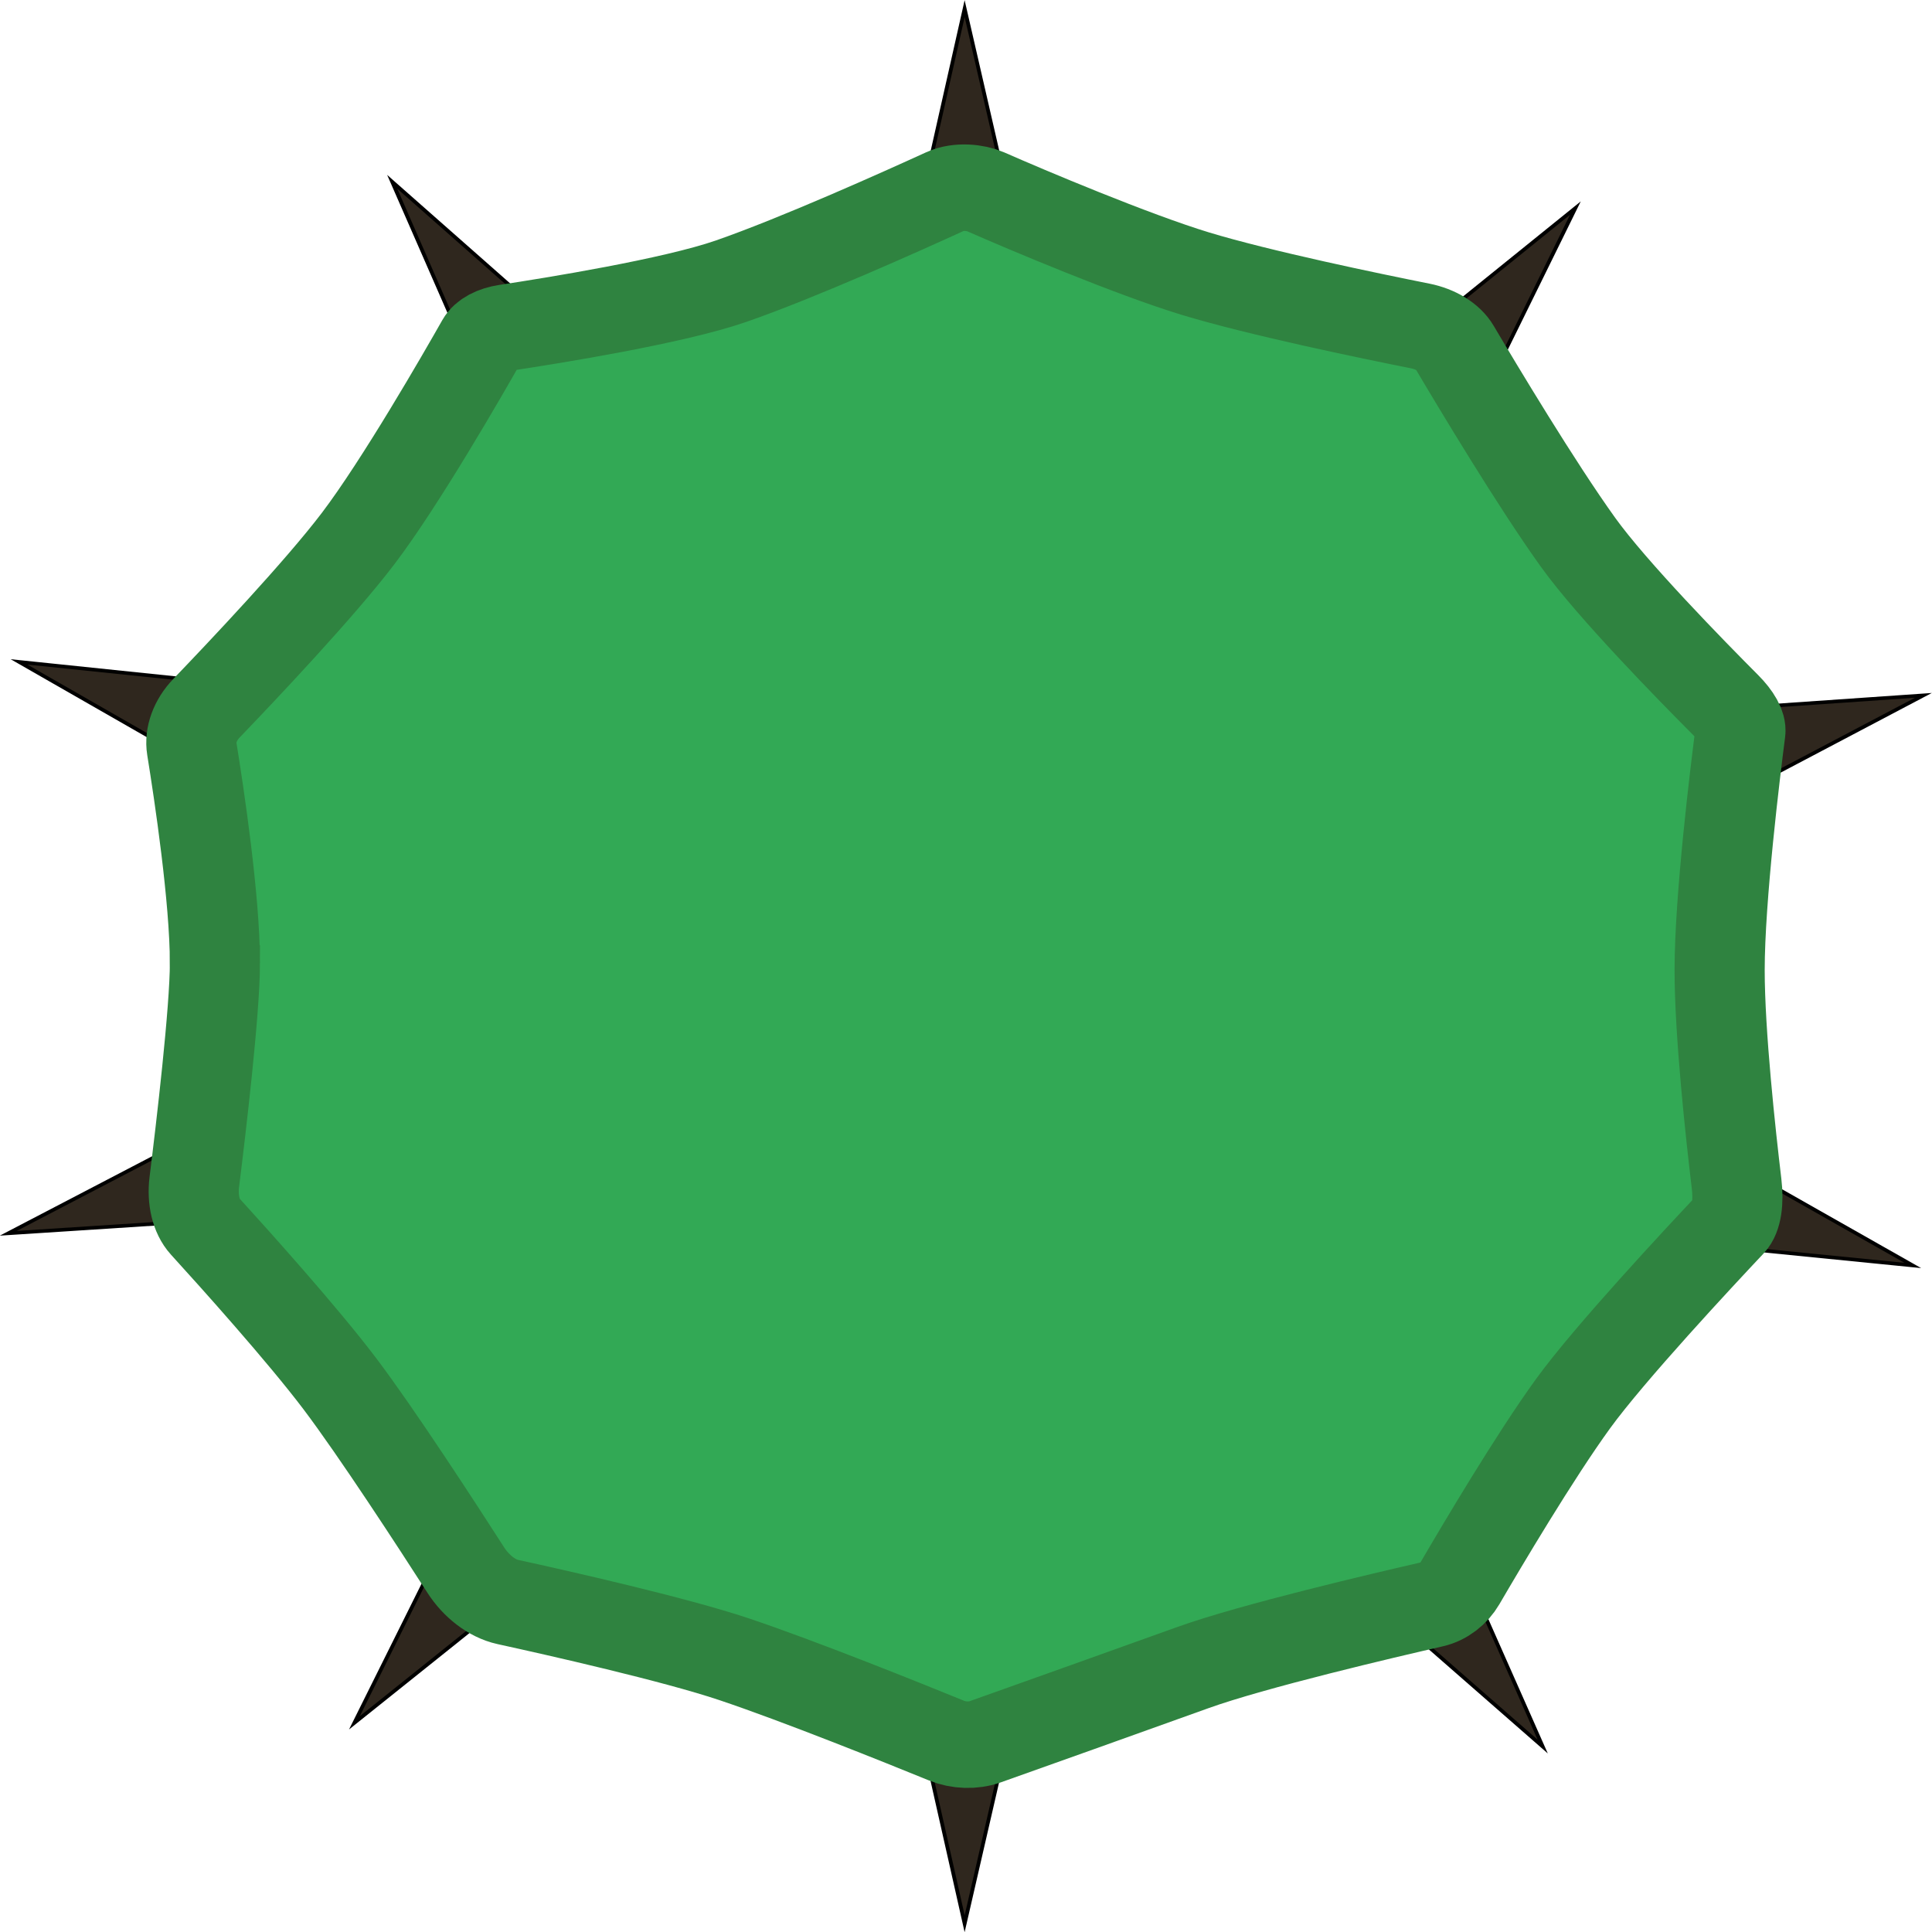
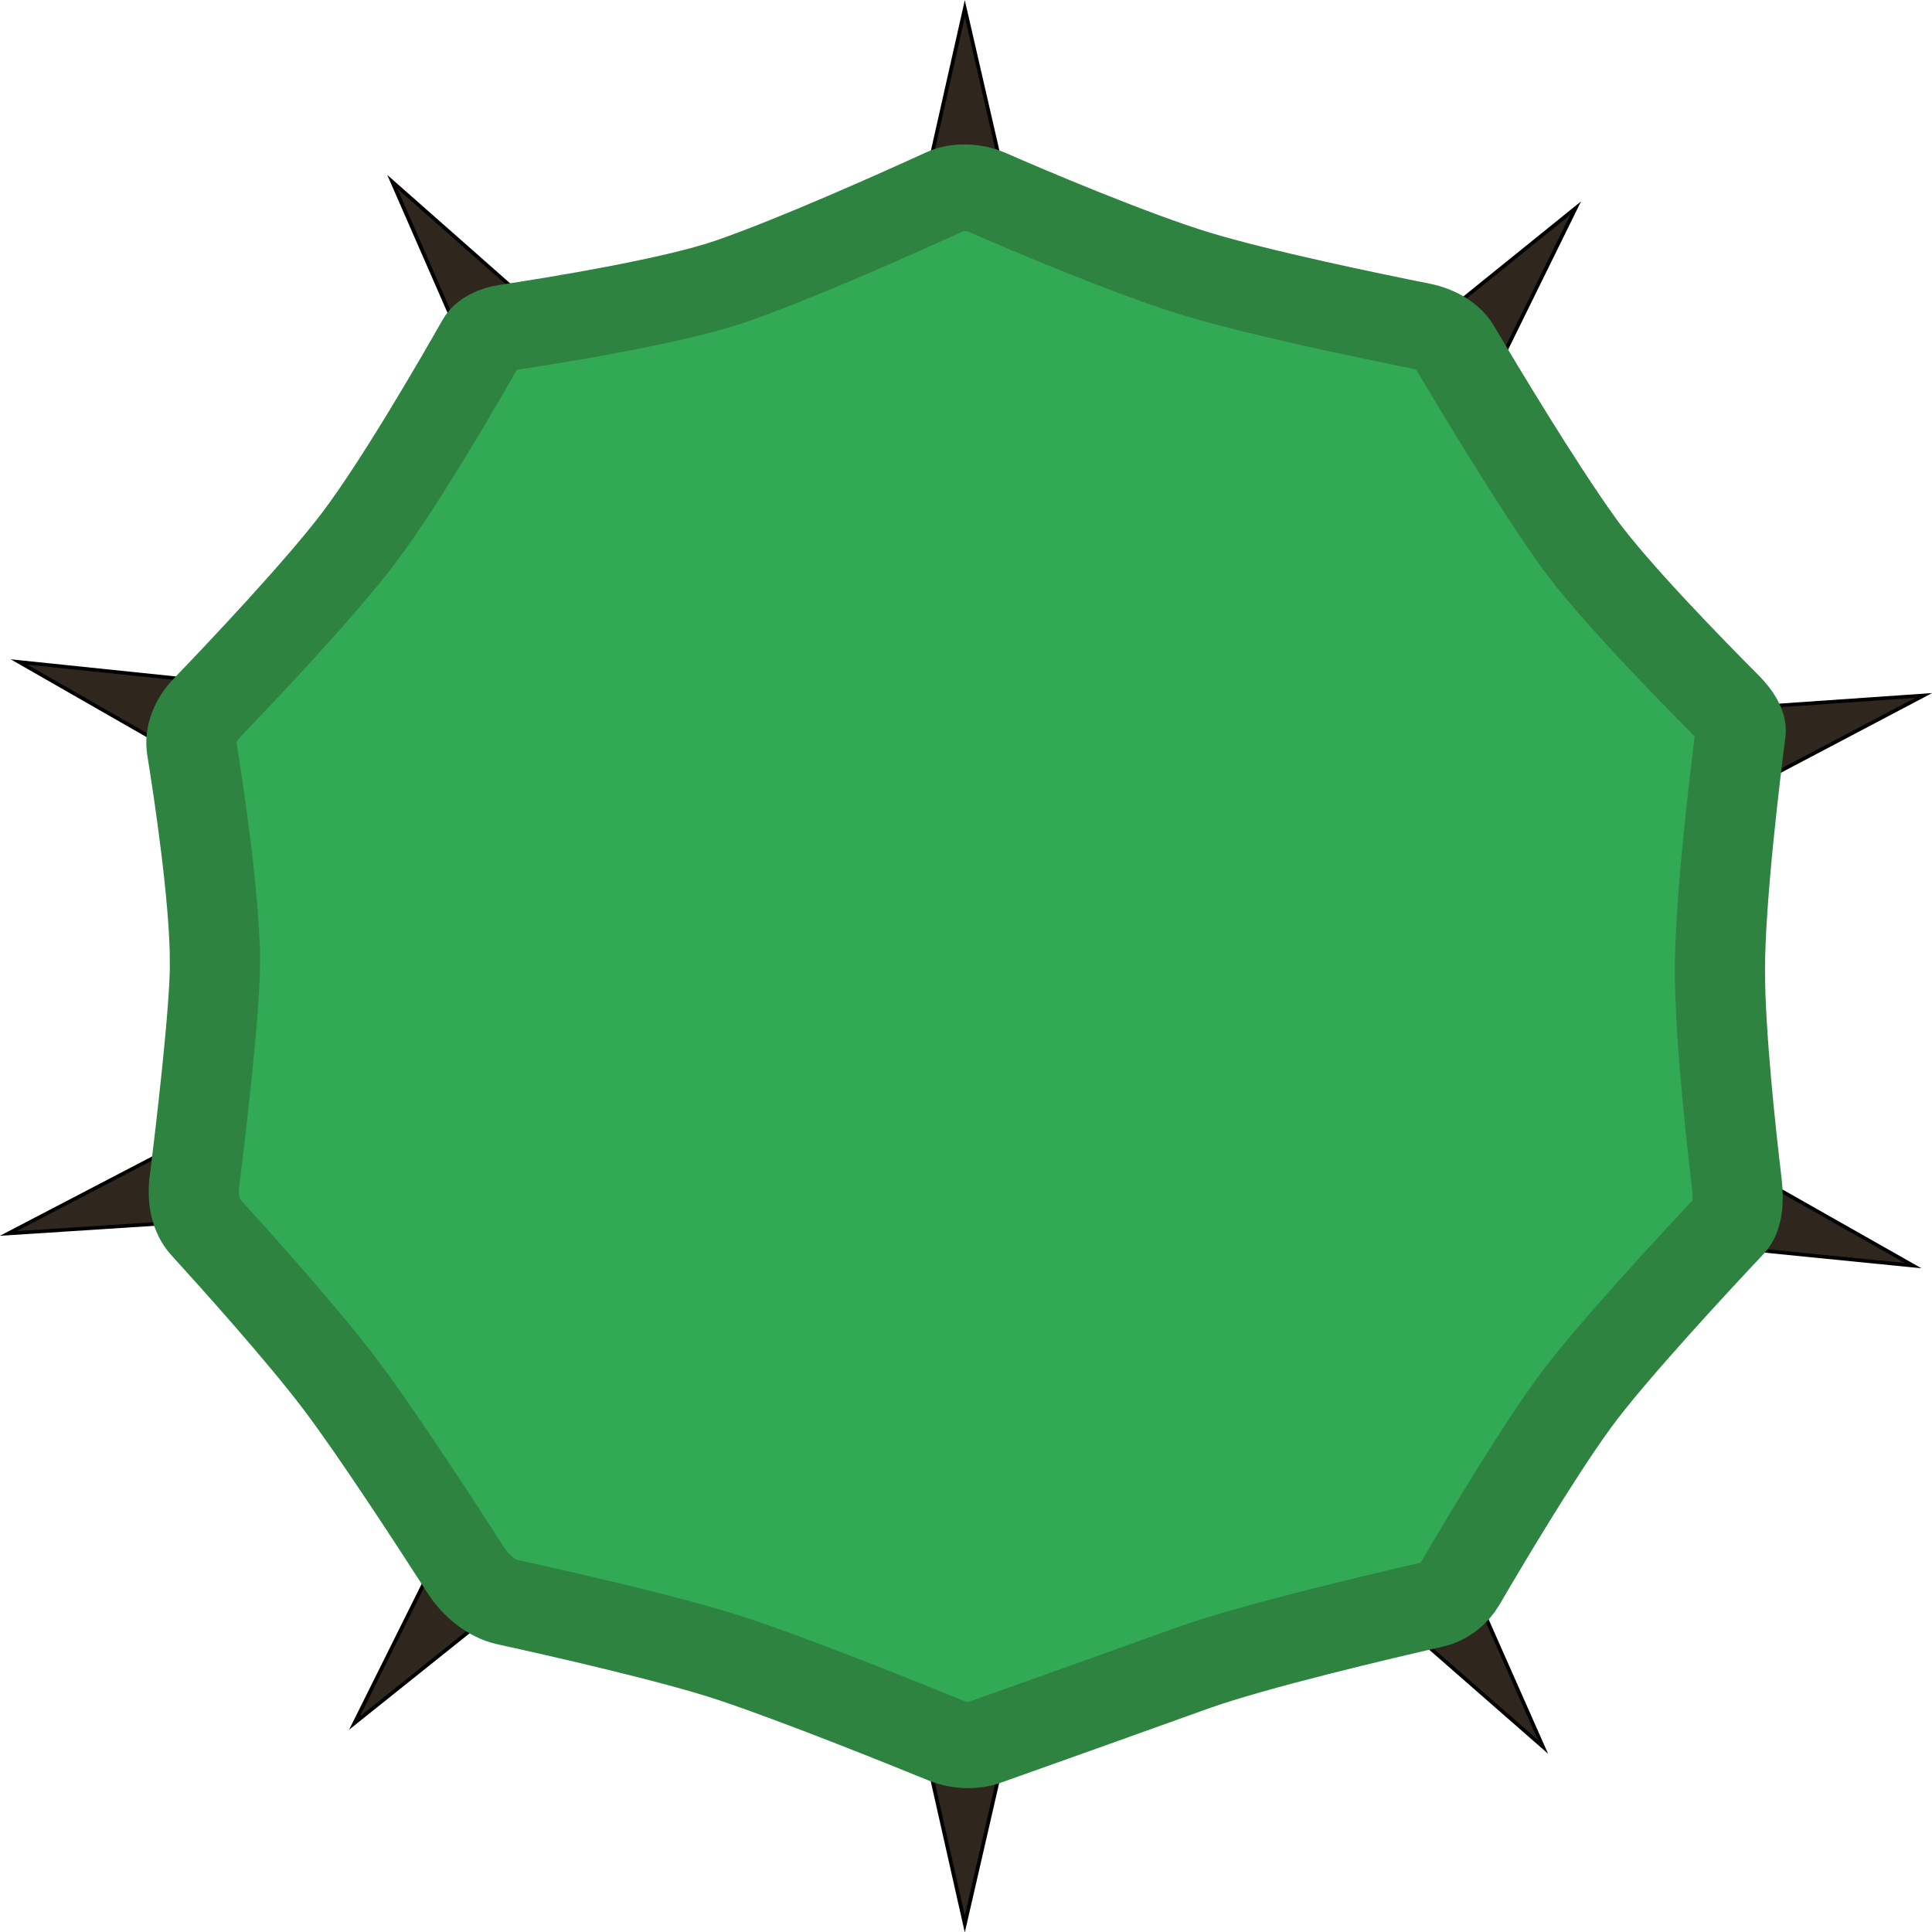
- <svg xmlns="http://www.w3.org/2000/svg" version="1.1" width="200" height="200" viewBox="0 0 200 200" id="svg13">
+ <svg xmlns="http://www.w3.org/2000/svg" version="1.1" width="228" height="228" viewBox="0 0 228 228" id="svg13">
  <defs id="defs13" />
  <g transform="matrix(0.7774803,0,0,0.7443428,-148.8139,-34.21762)" id="g13">
-     <g data-paper-data="{&quot;isPaintingLayer&quot;:true}" fill-rule="nonzero" stroke-linejoin="miter" stroke-miterlimit="10" stroke-dasharray="none" stroke-dashoffset="0" style="mix-blend-mode:normal" id="g12" transform="matrix(1.000084,0,0,1.002564,-0.01474792,-0.1194039)">
+     <g data-paper-data="{&quot;isPaintingLayer&quot;:true}" fill-rule="nonzero" stroke-linejoin="miter" stroke-miterlimit="10" stroke-dasharray="none" stroke-dashoffset="0" style="mix-blend-mode:normal" id="g12" transform="matrix(1.140277,0,0,1.143105,-26.84493,-6.583631)">
      <path d="m 422.305,144.243 25.172,-1.81 -23.042,12.648 z" fill="#2f271e" stroke="#000000" stroke-width="0.5" stroke-linecap="round" id="path1" />
      <path d="m 424.336,208.679 21.729,12.835 -26.145,-2.711 z" fill="#2f271e" stroke="#000000" stroke-width="0.5" stroke-linecap="round" id="path2" />
      <g id="g11">
        <path d="M 325.5,287.167 319.833,312.833 314.5,288.167 Z" data-paper-data="{&quot;index&quot;:null}" fill="#2f271e" stroke="#000000" stroke-width="0.5" stroke-linecap="round" id="path3" />
        <path d="M 314.5,71.833 319.833,47.167 325.5,72.833 Z" fill="#2f271e" stroke="#000000" stroke-width="0.5" stroke-linecap="round" id="path4" />
        <path d="m 258.775,268.128 -20.187,16.833 10.875,-22.773 z" data-paper-data="{&quot;index&quot;:null}" fill="#2f271e" stroke="#000000" stroke-width="0.5" stroke-linecap="round" id="path5" />
        <path d="M 381.837,91.081 401.148,74.835 389.925,98.603 Z" fill="#2f271e" stroke="#000000" stroke-width="0.5" stroke-linecap="round" id="path6" />
        <path d="m 218.73,215.283 -26.225,1.771 22.176,-12.047 z" data-paper-data="{&quot;index&quot;:null}" fill="#2f271e" stroke="#000000" stroke-width="0.5" stroke-linecap="round" id="path7" />
        <path d="m 216.508,151.257 -22.573,-13.467 25.091,2.712 z" data-paper-data="{&quot;index&quot;:null}" fill="#2f271e" stroke="#000000" stroke-width="0.5" stroke-linecap="round" id="path8" />
        <path d="M 253.788,95.427 243.619,71.189 262.199,88.268 Z" data-paper-data="{&quot;index&quot;:null}" fill="#2f271e" stroke="#000000" stroke-width="0.5" stroke-linecap="round" id="path9" />
        <path d="m 386.929,265.023 9.864,23.229 -19.428,-17.704 z" fill="#2f271e" stroke="#000000" stroke-width="0.5" stroke-linecap="round" id="path10" />
        <path d="m 220.016,179.536 c 0,-8.872 -2.108,-23.478 -3.077,-29.722 -0.289,-1.863 0.452,-3.97 1.957,-5.6 4.717,-5.113 15.09,-16.535 20.215,-23.574 5.649,-7.758 13.904,-22.711 16.454,-27.398 0.499,-0.917 1.702,-1.577 3.253,-1.821 6.158,-0.971 22.235,-3.664 29.909,-6.439 8.916,-3.224 22.74,-9.695 28.56,-12.468 1.71,-0.815 4.047,-0.532 5.327,0.056 5.369,2.467 19.553,8.704 27.923,11.356 8.533,2.703 23.369,5.898 29.94,7.264 2.049,0.426 3.766,1.516 4.575,2.942 3.051,5.377 10.915,19.05 16.468,27.098 4.516,6.545 15.067,17.776 19.623,22.535 1.337,1.397 2.087,2.778 1.968,3.739 -0.652,5.256 -2.761,23.035 -2.761,33.034 0,8.784 1.462,22.727 2.255,29.639 0.295,2.569 -0.009,4.719 -0.874,5.675 -4.057,4.483 -16.019,17.843 -20.856,24.778 -5.102,7.315 -12.176,19.752 -15.08,24.941 -0.835,1.491 -2.202,2.587 -3.69,2.941 -6.367,1.516 -23.925,5.799 -31.909,8.796 -9.172,3.442 -22.173,8.264 -27.621,10.282 -1.607,0.595 -3.53,0.527 -5.167,-0.168 -5.717,-2.429 -19.531,-8.226 -28.262,-11.278 -7.892,-2.759 -23.384,-6.405 -30.164,-7.952 -2.056,-0.469 -4.17,-2.159 -5.557,-4.408 -3.88,-6.293 -11.889,-19.125 -16.76,-25.84 -4.993,-6.882 -14.034,-17.362 -17.965,-21.858 -1.189,-1.36 -1.717,-3.703 -1.426,-6.142 0.901,-7.546 2.744,-23.795 2.744,-30.406 z" fill="#32a955" stroke="#2f8340" stroke-width="12" stroke-linecap="butt" id="path11" />
      </g>
    </g>
  </g>
</svg>
